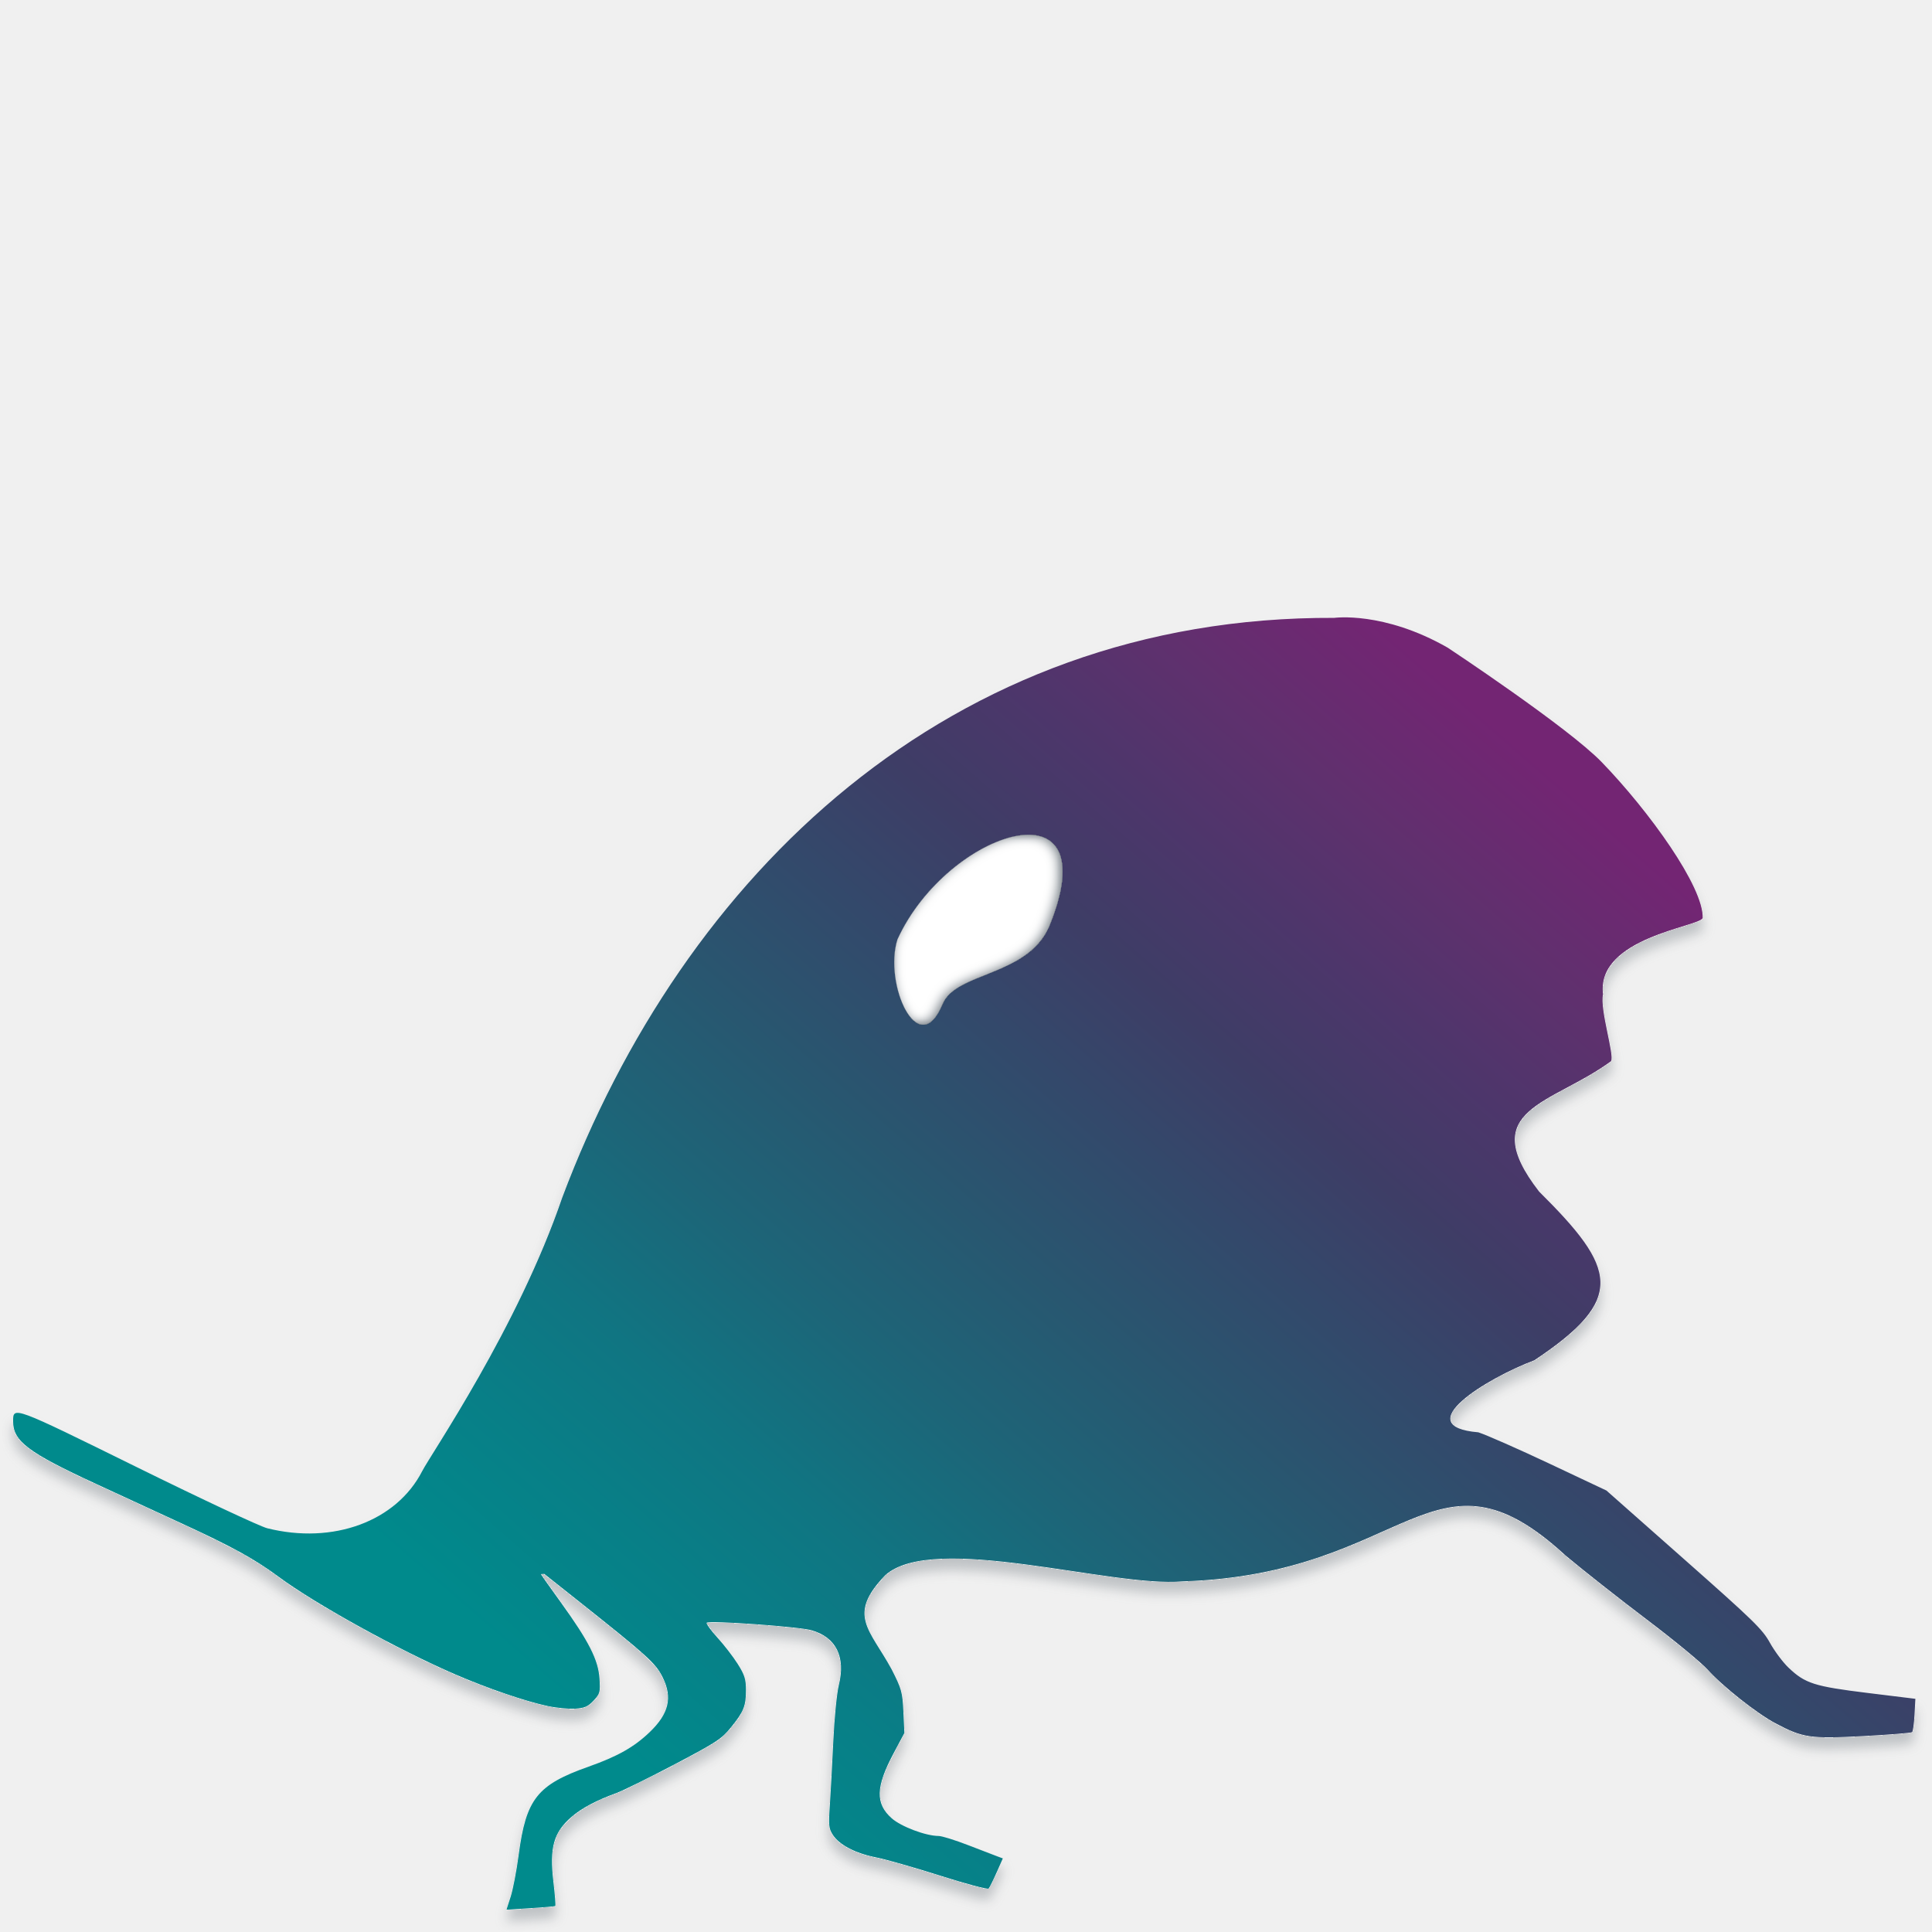
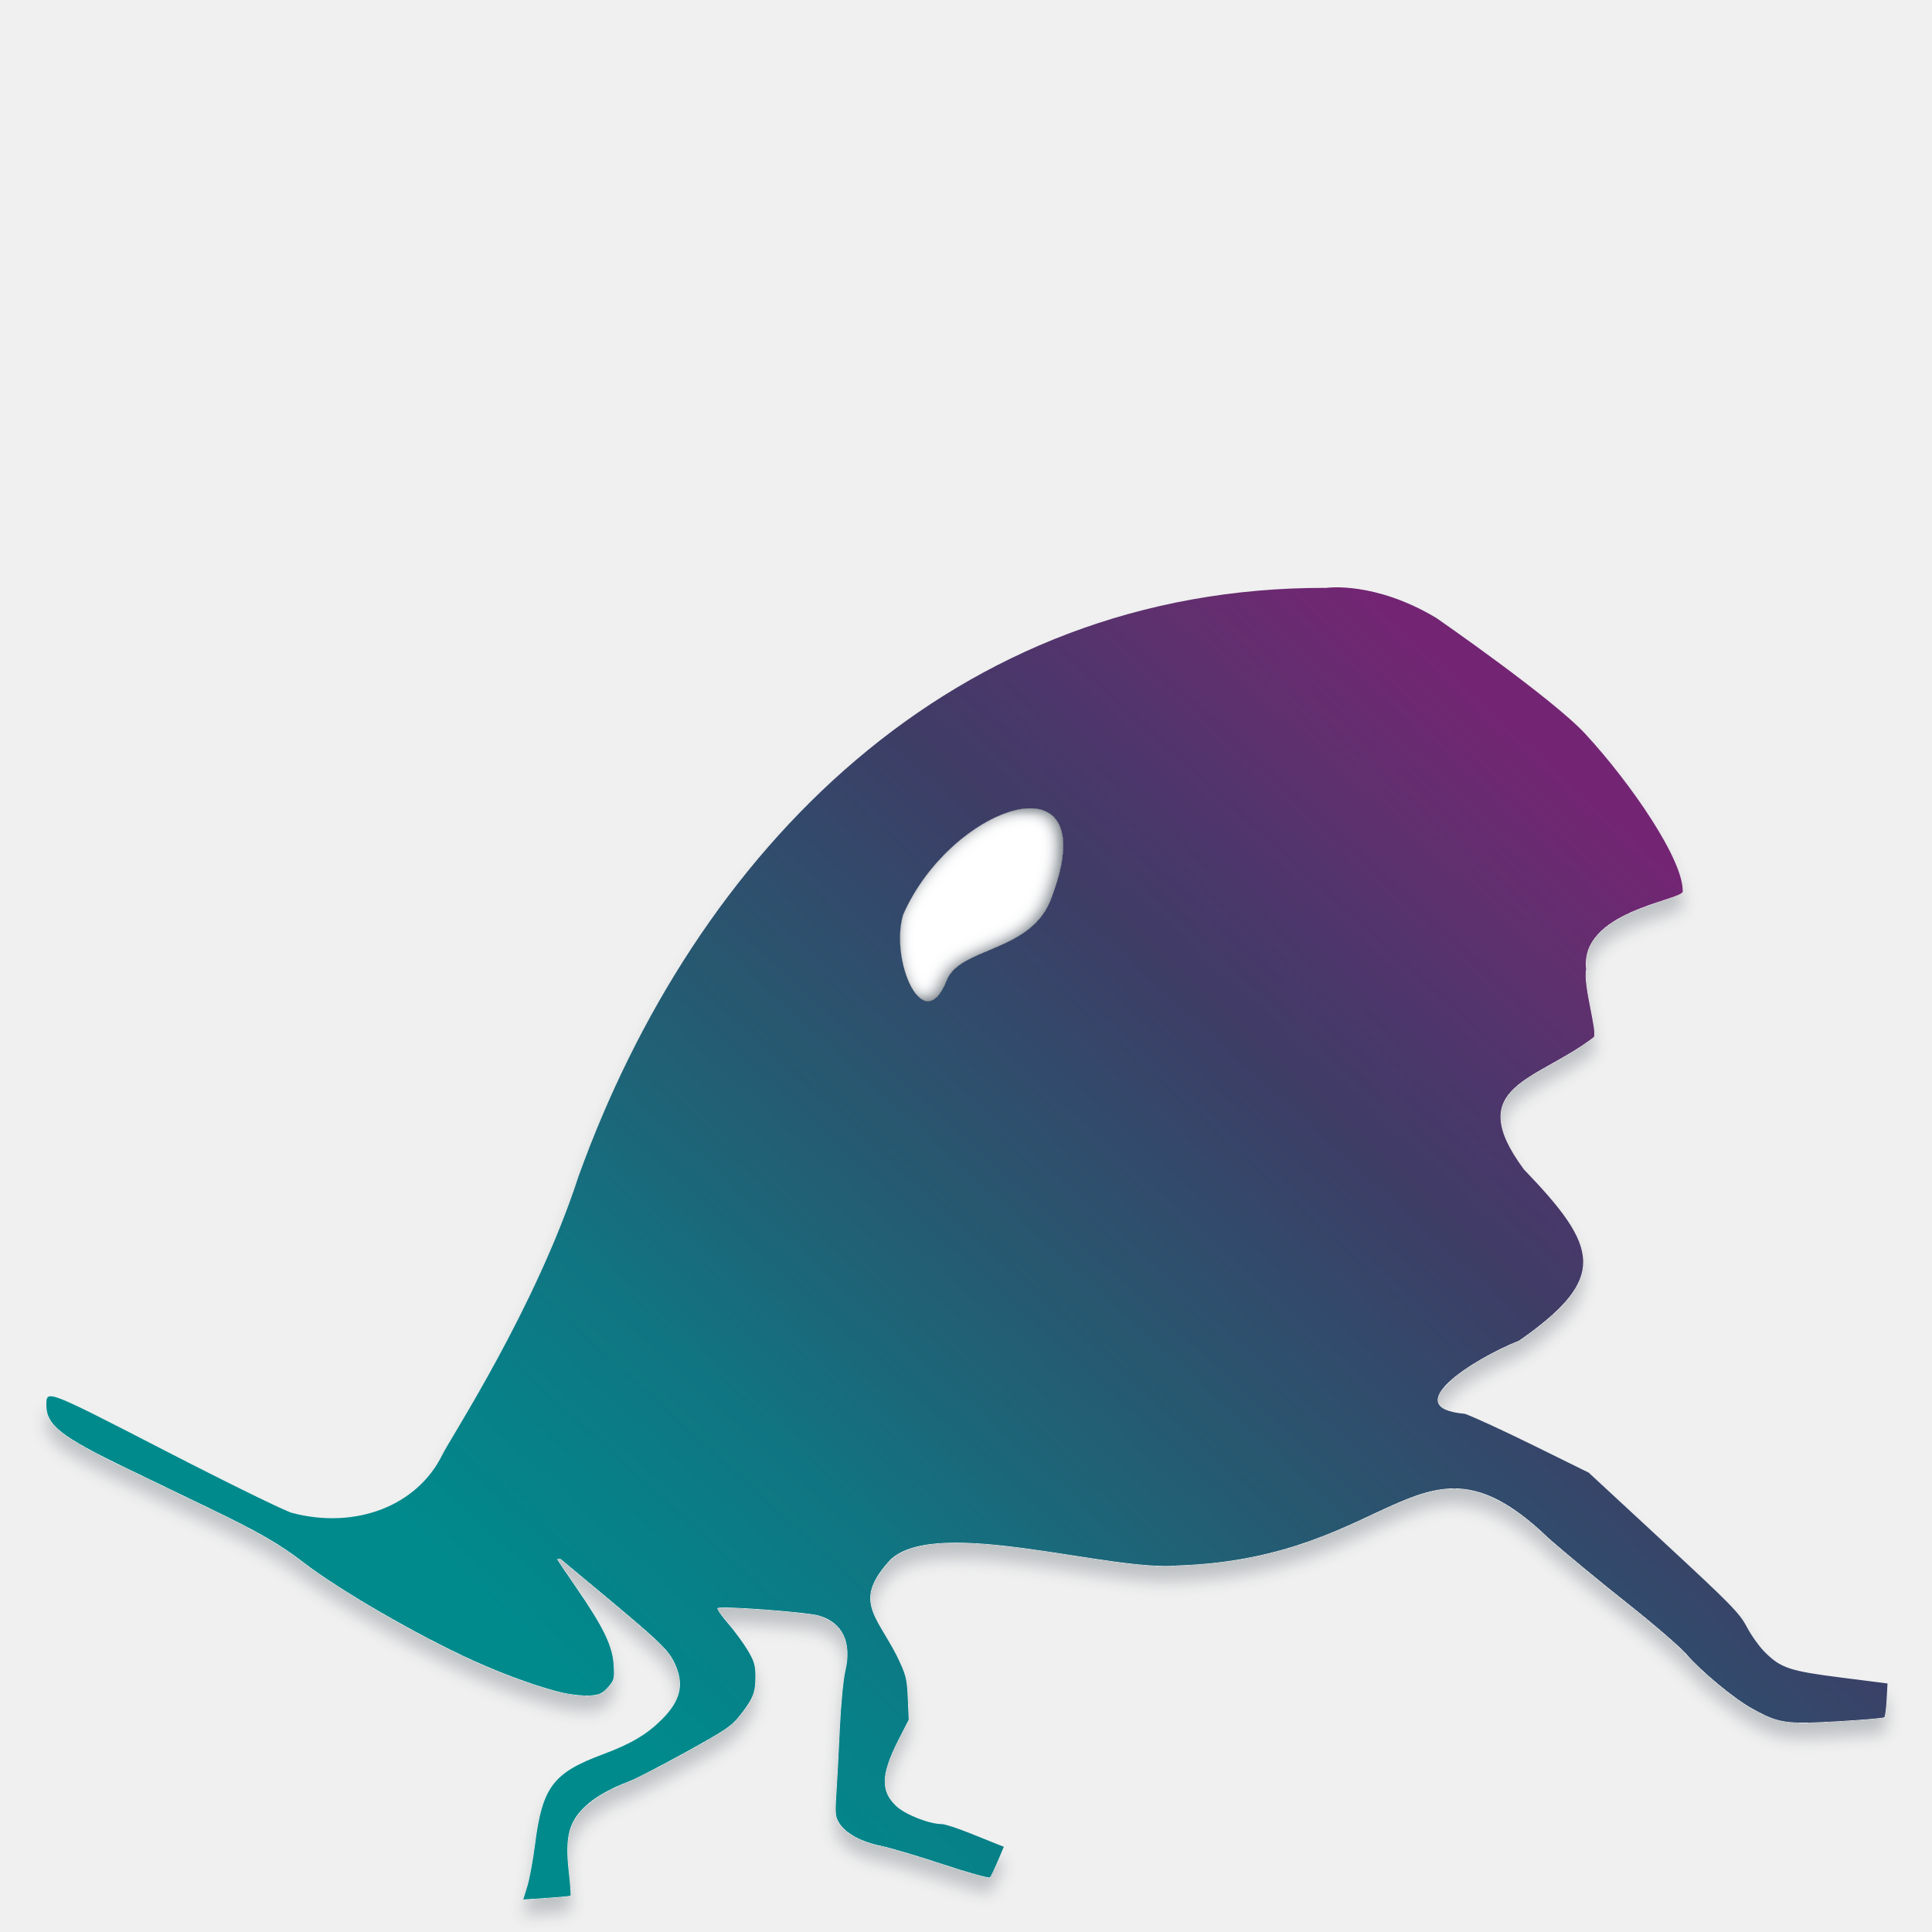
- <svg xmlns="http://www.w3.org/2000/svg" width="346" height="346" viewBox="0 0 346 346" fill="none" version="1.1" id="svg75">
-   <g id="g85" transform="translate(0,109.8061)">
-     <g filter="url(#filter0_d_382_47)" id="g12">
-       <path d="M 100.687,104.675 C 92.734,127.98 77.16,150.626 75.615,153.644 71.002,162.657 59.665,166.84 47.852,163.886 46.564,163.564 36.092,158.658 24.532,152.961 2.246,141.979 2.345,142.016 2.35,144.744 c 0.005,3.556 2.677,5.569 14.864,11.201 4.248,1.963 11.142,5.144 15.321,7.07 9.131,4.208 13.033,6.358 17.396,9.58 6.617,4.889 21.343,13.024 31.576,17.447 5.862,2.534 12.51,4.813 16.566,5.68 1.561,0.334 3.775,0.547 4.921,0.473 1.725,-0.111 2.296,-0.36 3.312,-1.446 1.144,-1.222 1.215,-1.492 1.052,-3.975 -0.217,-3.329 -1.909,-6.652 -6.939,-13.632 -1.953,-2.711 -3.552,-4.98 -3.552,-5.04 1e-4,-0.012 0.273,-0.025 0.616,-0.039 l 5.682,4.51 c 12.83,10.181 14.238,11.45 15.495,13.97 1.823,3.656 1.138,6.56 -2.332,9.879 -2.781,2.661 -5.742,4.33 -10.91,6.157 -9.229,3.263 -11.204,5.761 -12.533,15.843 -0.371,2.812 -1.013,6.162 -1.426,7.443 l -0.75,2.329 4.284,-0.264 c 2.356,-0.146 4.357,-0.326 4.447,-0.401 0.09,-0.075 -0.061,-2.022 -0.336,-4.327 -0.731,-6.125 0.036,-8.856 3.268,-11.643 1.793,-1.545 4.476,-2.97 7.964,-4.231 1.16,-0.419 5.847,-2.728 10.416,-5.13 7.559,-3.975 8.474,-4.574 10.151,-6.646 2.299,-2.839 2.692,-3.82 2.688,-6.721 -0.003,-1.927 -0.25,-2.702 -1.478,-4.646 -0.811,-1.283 -2.451,-3.41 -3.646,-4.727 -1.196,-1.316 -2.05,-2.509 -1.9,-2.653 0.466,-0.445 16.52,0.707 18.764,1.346 4.411,1.257 6.148,4.755 4.891,9.848 -0.355,1.439 -0.8,5.967 -0.989,10.062 -0.19,4.096 -0.468,9.258 -0.619,11.471 -0.246,3.605 -0.187,4.158 0.569,5.303 1.18,1.785 4.061,3.277 7.709,3.993 1.708,0.335 6.872,1.807 11.476,3.271 4.604,1.463 8.513,2.504 8.685,2.313 0.173,-0.19 0.815,-1.483 1.428,-2.873 l 1.115,-2.526 -0.942,-0.348 c -0.518,-0.192 -2.871,-1.096 -5.227,-2.008 -2.356,-0.913 -4.757,-1.661 -5.336,-1.661 -2.29,-0.004 -6.722,-1.676 -8.401,-3.171 -2.948,-2.626 -2.866,-5.593 0.32,-11.595 l 1.955,-3.68 -0.18,-3.803 c -0.167,-3.524 -0.321,-4.078 -2.104,-7.59 -3.919,-7.196 -8.073,-9.704 -1.13,-16.875 8.635,-7.737 40.54,2.236 53.188,1.12 40.623,-1.256 44.889,-26.52 68.628,-4.647 3.156,2.646 9.712,7.813 14.569,11.484 4.857,3.671 9.759,7.708 10.894,8.97 2.713,3.017 8.819,7.845 12.162,9.616 4.909,2.601 6.173,2.784 15.741,2.279 4.639,-0.244 8.558,-0.562 8.708,-0.706 0.151,-0.143 0.343,-1.543 0.428,-3.112 l 0.154,-2.853 -8.56,-1.051 c -9.576,-1.177 -11.188,-1.695 -14.175,-4.545 -0.997,-0.952 -2.489,-2.95 -3.314,-4.44 -1.349,-2.434 -2.903,-3.947 -15.39,-14.986 l -13.89,-12.281 -10.137,-4.781 c -5.576,-2.63 -11.336,-5.169 -12.801,-5.642 -12.617,-1.064 1.507,-9.701 10.039,-12.91 16.54,-11.016 14.687,-16.466 0.843,-30.204 -11.552,-14.877 2.391,-15.609 12.882,-23.356 0.649,-1.059 -2.05,-9.279 -1.433,-11.97 -1.27,-10.153 17.235,-12.084 17.846,-13.655 0.187,-5.585 -9.586,-19.14 -18.049,-27.896 C 280.804,20.423 259.274,6.189 259.274,6.189 247.776,-0.389 238.95,0.848 238.95,0.848 169.859,0.531 122.295,47.122 100.687,104.675 Z" fill="url(#paint0_linear_382_47)" id="path10" style="fill:url(#paint0_linear_382_47)" />
+ <svg xmlns="http://www.w3.org/2000/svg" width="250" height="250" viewBox="0 0 250 250" fill="none" version="1.1" id="svg72">
+   <g clip-path="url(#clip0_705_2)" id="g10" transform="translate(0,36)">
+     <g filter="url(#filter0_d_705_2)" id="g4">
+       <path d="m 74.828,116.32 c -5.587,17.089 -16.505,33.704 -17.589,35.918 -3.236,6.611 -11.171,9.689 -19.431,7.538 -0.9,-0.235 -8.22,-3.819 -16.301,-7.982 -15.577,-8.025 -15.508,-7.998 -15.508,-5.999 0,2.607 1.866,4.08 10.385,8.194 2.969,1.434 7.788,3.758 10.709,5.165 6.383,3.074 9.11,4.645 12.158,7.002 4.624,3.576 14.915,9.523 22.069,12.753 4.097,1.85 8.746,3.514 11.582,4.145 1.092,0.243 2.64,0.396 3.442,0.341 1.207,-0.084 1.606,-0.267 2.318,-1.064 0.802,-0.897 0.851,-1.095 0.74,-2.914 -0.149,-2.44 -1.328,-4.873 -4.84,-9.984 -1.364,-1.985 -2.479,-3.646 -2.479,-3.69 0,-0.009 0.191,-0.019 0.431,-0.029 l 3.97,3.299 c 8.963,7.448 9.947,8.377 10.823,10.222 1.272,2.677 0.789,4.807 -1.642,7.243 -1.948,1.953 -4.021,3.18 -7.638,4.525 -6.459,2.401 -7.843,4.235 -8.784,11.625 -0.262,2.062 -0.715,4.518 -1.005,5.457 l -0.527,1.708 2.997,-0.198 c 1.648,-0.11 3.048,-0.244 3.111,-0.299 0.063,-0.055 -0.04,-1.482 -0.231,-3.171 -0.505,-4.489 0.035,-6.491 2.299,-8.537 1.256,-1.134 3.134,-2.182 5.575,-3.11 0.812,-0.308 4.093,-2.005 7.291,-3.771 5.291,-2.922 5.932,-3.362 7.107,-4.882 1.611,-2.084 1.887,-2.804 1.887,-4.93 0,-1.412 -0.172,-1.98 -1.029,-3.403 -0.566,-0.94 -1.711,-2.497 -2.545,-3.46 -0.835,-0.964 -1.431,-1.838 -1.326,-1.943 0.326,-0.326 11.555,0.5 13.124,0.966 3.084,0.916 4.295,3.478 3.411,7.213 -0.25,1.054 -0.566,4.373 -0.703,7.375 -0.137,3.002 -0.337,6.786 -0.445,8.408 -0.176,2.643 -0.135,3.048 0.393,3.886 0.823,1.307 2.837,2.397 5.388,2.918 1.194,0.244 4.805,1.317 8.024,2.385 3.219,1.067 5.952,1.826 6.072,1.686 0.121,-0.14 0.571,-1.088 1.002,-2.107 l 0.783,-1.853 -0.659,-0.254 c -0.362,-0.14 -2.007,-0.8 -3.654,-1.466 -1.647,-0.667 -3.326,-1.212 -3.73,-1.212 -1.603,0 -4.701,-1.221 -5.874,-2.315 -2.059,-1.921 -1.999,-4.096 0.237,-8.498 l 1.371,-2.699 -0.122,-2.787 c -0.113,-2.583 -0.22,-2.989 -1.464,-5.561 -2.733,-5.27 -5.636,-7.104 -0.773,-12.367 6.049,-5.68 28.356,1.594 37.204,0.762 28.417,-0.965 31.428,-19.486 48.01,-3.482 2.204,1.936 6.785,5.716 10.179,8.402 3.393,2.685 6.817,5.638 7.61,6.562 1.895,2.208 6.161,5.74 8.497,7.034 3.431,1.901 4.315,2.034 11.008,1.654 3.246,-0.185 5.987,-0.422 6.093,-0.527 0.105,-0.106 0.241,-1.132 0.302,-2.282 l 0.111,-2.091 -5.986,-0.761 c -6.698,-0.853 -7.825,-1.23 -9.911,-3.316 -0.697,-0.697 -1.738,-2.159 -2.314,-3.25 -0.941,-1.783 -2.026,-2.89 -10.749,-10.967 l -9.703,-8.985 -7.086,-3.494 c -3.897,-1.921 -7.924,-3.776 -8.948,-4.121 -8.824,-0.765 1.065,-7.112 7.036,-9.473 11.581,-8.092 10.291,-12.085 0.622,-22.139 -8.065,-10.891 1.689,-11.442 9.036,-17.132 0.455,-0.777 -1.425,-6.798 -0.991,-8.771 -0.877,-7.44 12.069,-8.876 12.498,-10.028 0.137,-4.093 -6.685,-14.018 -12.595,-20.426 -4.247,-4.606 -19.293,-15.014 -19.293,-15.014 -8.036,-4.809 -14.21,-3.892 -14.21,-3.892 -48.328,-0.157 -81.649,34.044 -96.825,76.25 z" fill="url(#paint0_linear_705_2)" id="path2" style="fill:url(#paint0_linear_705_2)" />
    </g>
-     <g filter="url(#filter1_i_382_47)" id="g16">
-       <path fill-rule="evenodd" clip-rule="evenodd" d="m 187.827,56.247 c -4.044,8.877 -16.65,7.976 -19.05,13.776 -4.273,10.326 -10.567,-3.59 -8.045,-11.597 9.022,-19.701 38.137,-28.83 27.095,-2.178 z" fill="#ffffff" id="path14" />
+     <g filter="url(#filter1_i_705_2)" id="g8">
+       <path fill-rule="evenodd" clip-rule="evenodd" d="m 135.833,80.729 c -2.839,6.511 -11.655,5.864 -13.34,10.118 -3,7.573 -7.388,-2.62 -5.616,-8.491 6.333,-14.449 26.707,-21.172 18.956,-1.626 z" fill="#ffffff" id="path6" />
    </g>
  </g>
-   <defs id="defs73">
-     <filter id="filter0_d_382_47" x="0.349" y="0.756" width="344.676" height="235.438" filterUnits="userSpaceOnUse" color-interpolation-filters="sRGB">
-       <feFlood flood-opacity="0" result="BackgroundImageFix" id="feFlood18" />
-       <feColorMatrix in="SourceAlpha" type="matrix" values="0 0 0 0 0 0 0 0 0 0 0 0 0 0 0 0 0 0 127 0" result="hardAlpha" id="feColorMatrix20" />
-       <feOffset dy="2" id="feOffset22" />
-       <feGaussianBlur stdDeviation="1" id="feGaussianBlur24" />
-       <feComposite in2="hardAlpha" operator="out" id="feComposite26" />
-       <feColorMatrix type="matrix" values="0 0 0 0 0.424 0 0 0 0 0.459 0 0 0 0 0.49 0 0 0 0.37 0" id="feColorMatrix28" />
-       <feBlend mode="normal" in2="BackgroundImageFix" result="effect1_dropShadow_382_47" id="feBlend30" />
-       <feBlend mode="normal" in="SourceGraphic" in2="effect1_dropShadow_382_47" result="shape" id="feBlend32" />
+   <defs id="defs70">
+     <filter id="filter0_d_705_2" x="4" y="40" width="242.247" height="173.793" filterUnits="userSpaceOnUse" color-interpolation-filters="sRGB">
+       <feFlood flood-opacity="0" result="BackgroundImageFix" id="feFlood12" />
+       <feColorMatrix in="SourceAlpha" type="matrix" values="0 0 0 0 0 0 0 0 0 0 0 0 0 0 0 0 0 0 127 0" result="hardAlpha" id="feColorMatrix14" />
+       <feOffset dy="2" id="feOffset16" />
+       <feGaussianBlur stdDeviation="1" id="feGaussianBlur18" />
+       <feComposite in2="hardAlpha" operator="out" id="feComposite20" />
+       <feColorMatrix type="matrix" values="0 0 0 0 0.424 0 0 0 0 0.459 0 0 0 0 0.49 0 0 0 0.37 0" id="feColorMatrix22" />
+       <feBlend mode="normal" in2="BackgroundImageFix" result="effect1_dropShadow_705_2" id="feBlend24" />
+       <feBlend mode="normal" in="SourceGraphic" in2="effect1_dropShadow_705_2" result="shape" id="feBlend26" />
    </filter>
-     <filter id="filter1_i_382_47" x="159.654" y="39.701" width="30.638" height="33.992" filterUnits="userSpaceOnUse" color-interpolation-filters="sRGB">
-       <feFlood flood-opacity="0" result="BackgroundImageFix" id="feFlood35" />
-       <feBlend mode="normal" in="SourceGraphic" in2="BackgroundImageFix" result="shape" id="feBlend37" />
-       <feColorMatrix in="SourceAlpha" type="matrix" values="0 0 0 0 0 0 0 0 0 0 0 0 0 0 0 0 0 0 127 0" result="hardAlpha" id="feColorMatrix39" />
-       <feOffset dx="-0.5" id="feOffset41" />
-       <feGaussianBlur stdDeviation="1" id="feGaussianBlur43" />
-       <feComposite in2="hardAlpha" operator="arithmetic" k2="-1" k3="1" id="feComposite45" k1="0" k4="0" />
-       <feColorMatrix type="matrix" values="0 0 0 0 0.424 0 0 0 0 0.459 0 0 0 0 0.49 0 0 0 1 0" id="feColorMatrix47" />
-       <feBlend mode="normal" in2="shape" result="effect1_innerShadow_382_47" id="feBlend49" />
+     <filter id="filter1_i_705_2" x="115.969" y="68.606" width="21.599" height="24.935" filterUnits="userSpaceOnUse" color-interpolation-filters="sRGB">
+       <feFlood flood-opacity="0" result="BackgroundImageFix" id="feFlood29" />
+       <feBlend mode="normal" in="SourceGraphic" in2="BackgroundImageFix" result="shape" id="feBlend31" />
+       <feColorMatrix in="SourceAlpha" type="matrix" values="0 0 0 0 0 0 0 0 0 0 0 0 0 0 0 0 0 0 127 0" result="hardAlpha" id="feColorMatrix33" />
+       <feOffset dx="-0.5" id="feOffset35" />
+       <feGaussianBlur stdDeviation="1" id="feGaussianBlur37" />
+       <feComposite in2="hardAlpha" operator="arithmetic" k2="-1" k3="1" id="feComposite39" />
+       <feColorMatrix type="matrix" values="0 0 0 0 0.424 0 0 0 0 0.459 0 0 0 0 0.49 0 0 0 1 0" id="feColorMatrix41" />
+       <feBlend mode="normal" in2="shape" result="effect1_innerShadow_705_2" id="feBlend43" />
    </filter>
-     <linearGradient id="paint0_linear_382_47" x1="101.156" y1="195.111" x2="259.533" y2="12.882" gradientUnits="userSpaceOnUse">
-       <stop stop-color="#008A8C" id="stop52" />
-       <stop offset="0.129" stop-color="#087F87" id="stop54" />
-       <stop offset="0.23" stop-color="#107582" id="stop56" />
-       <stop offset="0.348" stop-color="#1D6578" id="stop58" />
-       <stop offset="0.467" stop-color="#285770" id="stop60" />
-       <stop offset="0.586" stop-color="#33496B" id="stop62" />
-       <stop offset="0.689" stop-color="#3E3D66" id="stop64" />
-       <stop offset="0.787" stop-color="#4D366B" id="stop66" />
-       <stop offset="0.889" stop-color="#60306E" id="stop68" />
-       <stop offset="1" stop-color="#732573" id="stop70" />
+     <linearGradient id="paint0_linear_705_2" x1="75.061" y1="182.602" x2="191.922" y2="54.223" gradientUnits="userSpaceOnUse">
+       <stop stop-color="#008A8C" id="stop46" />
+       <stop offset="0.129" stop-color="#087F87" id="stop48" />
+       <stop offset="0.23" stop-color="#107582" id="stop50" />
+       <stop offset="0.348" stop-color="#1D6578" id="stop52" />
+       <stop offset="0.467" stop-color="#285770" id="stop54" />
+       <stop offset="0.586" stop-color="#33496B" id="stop56" />
+       <stop offset="0.689" stop-color="#3E3D66" id="stop58" />
+       <stop offset="0.787" stop-color="#4D366B" id="stop60" />
+       <stop offset="0.889" stop-color="#60306E" id="stop62" />
+       <stop offset="1" stop-color="#732573" id="stop64" />
    </linearGradient>
+     <clipPath id="clip0_705_2">
+       <rect width="250" height="250" rx="20" fill="white" id="rect67" />
+     </clipPath>
  </defs>
</svg>
